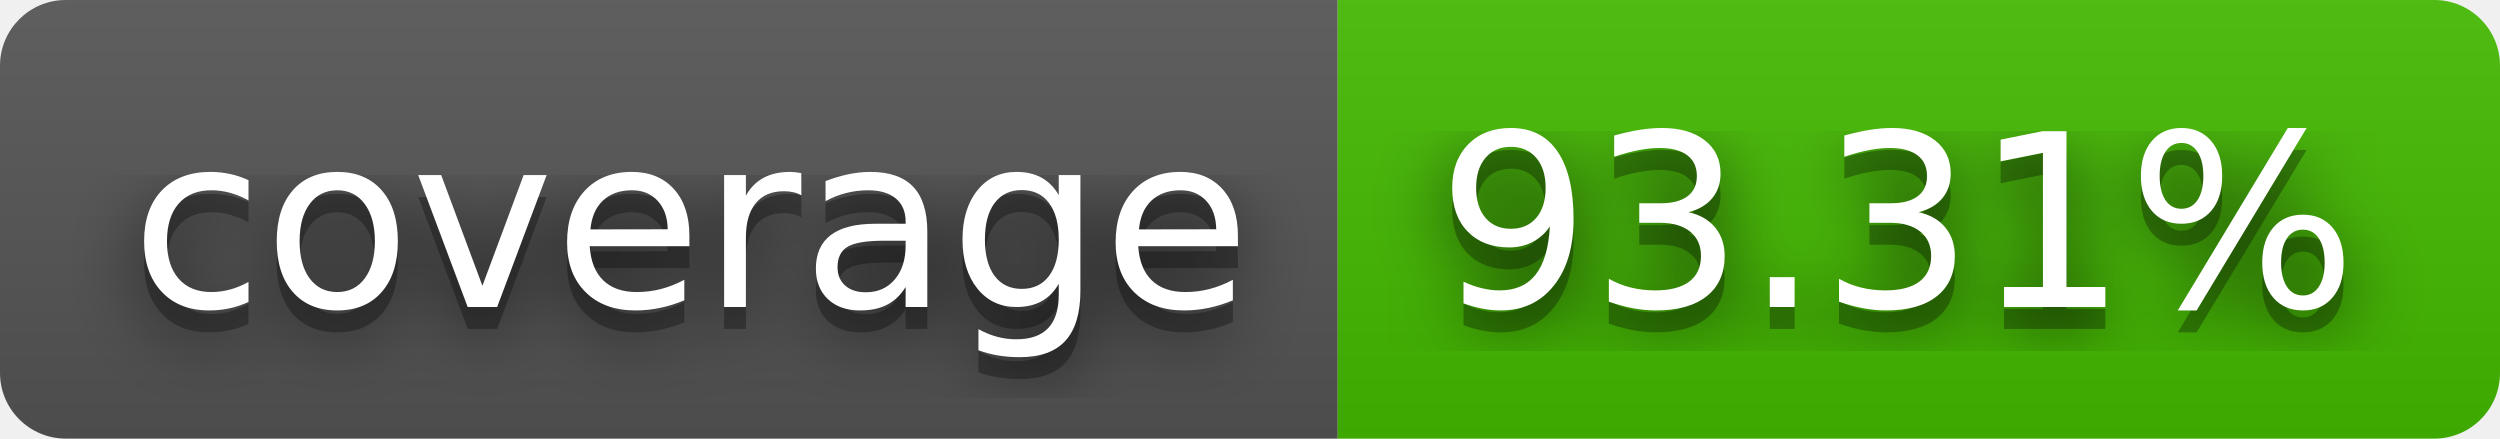
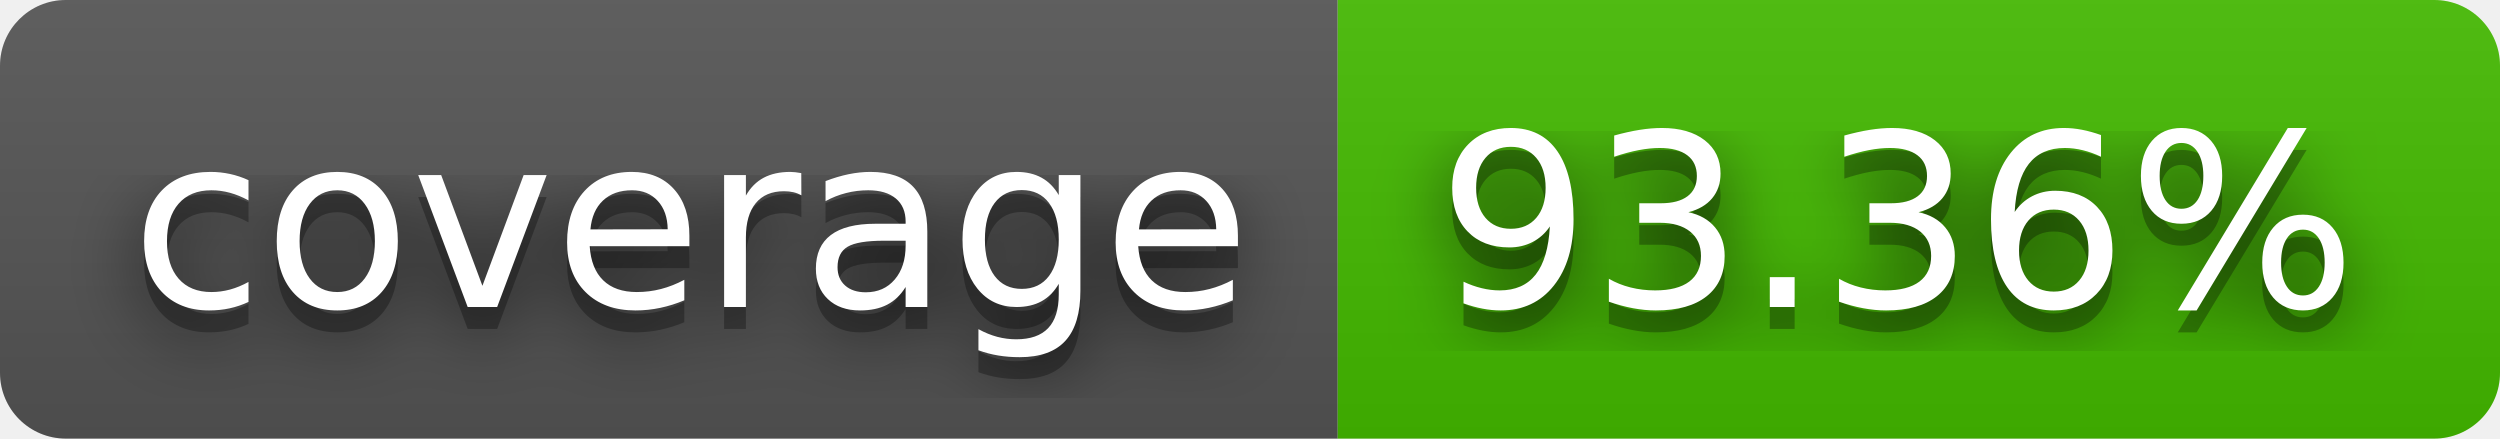
- <svg xmlns="http://www.w3.org/2000/svg" aria-label="coverage: 93.31%" height="20" role="img" width="114">
+ <svg xmlns="http://www.w3.org/2000/svg" aria-label="coverage: 93.36%" height="20" role="img" width="114">
  <filter id="blur">
    <feGaussianBlur stdDeviation="16" />
  </filter>
  <linearGradient id="s" x2="0" y2="100%">
    <stop offset="0" stop-color="#bbb" stop-opacity=".1" />
    <stop offset="1" stop-opacity=".1" />
  </linearGradient>
  <clipPath id="r">
    <rect height="20" rx="3" width="114" />
  </clipPath>
  <g clip-path="url(#r)">
    <rect fill="#555" height="20" width="61" />
    <rect fill="#4b0" height="20" width="53" x="61" />
    <rect fill="url(#s)" height="20" width="114" />
  </g>
  <g fill="#fff" font-family="Verdana,Geneva,DejaVu Sans,sans-serif" font-size="110" text-anchor="middle" text-rendering="geometricPrecision">
    <g transform="scale(.1)">
      <g aria-hidden="true" fill="#010101">
        <text fill-opacity=".8" filter="url(#blur)" textLength="510" x="315" y="150">coverage</text>
        <text fill-opacity=".3" textLength="510" x="315" y="150">coverage</text>
      </g>
      <text textLength="510" x="315" y="140">coverage</text>
    </g>
    <g transform="scale(.1)">
      <g aria-hidden="true" fill="#010101">
-         <text fill-opacity=".8" filter="url(#blur)" textLength="430" x="865" y="150">93.31%</text>
-         <text fill-opacity=".3" textLength="430" x="865" y="150">93.31%</text>
+         <text fill-opacity=".8" filter="url(#blur)" textLength="430" x="865" y="150">93.36%</text>
+         <text fill-opacity=".3" textLength="430" x="865" y="150">93.36%</text>
      </g>
-       <text textLength="430" x="865" y="140">93.31%</text>
+       <text textLength="430" x="865" y="140">93.36%</text>
    </g>
  </g>
</svg>
